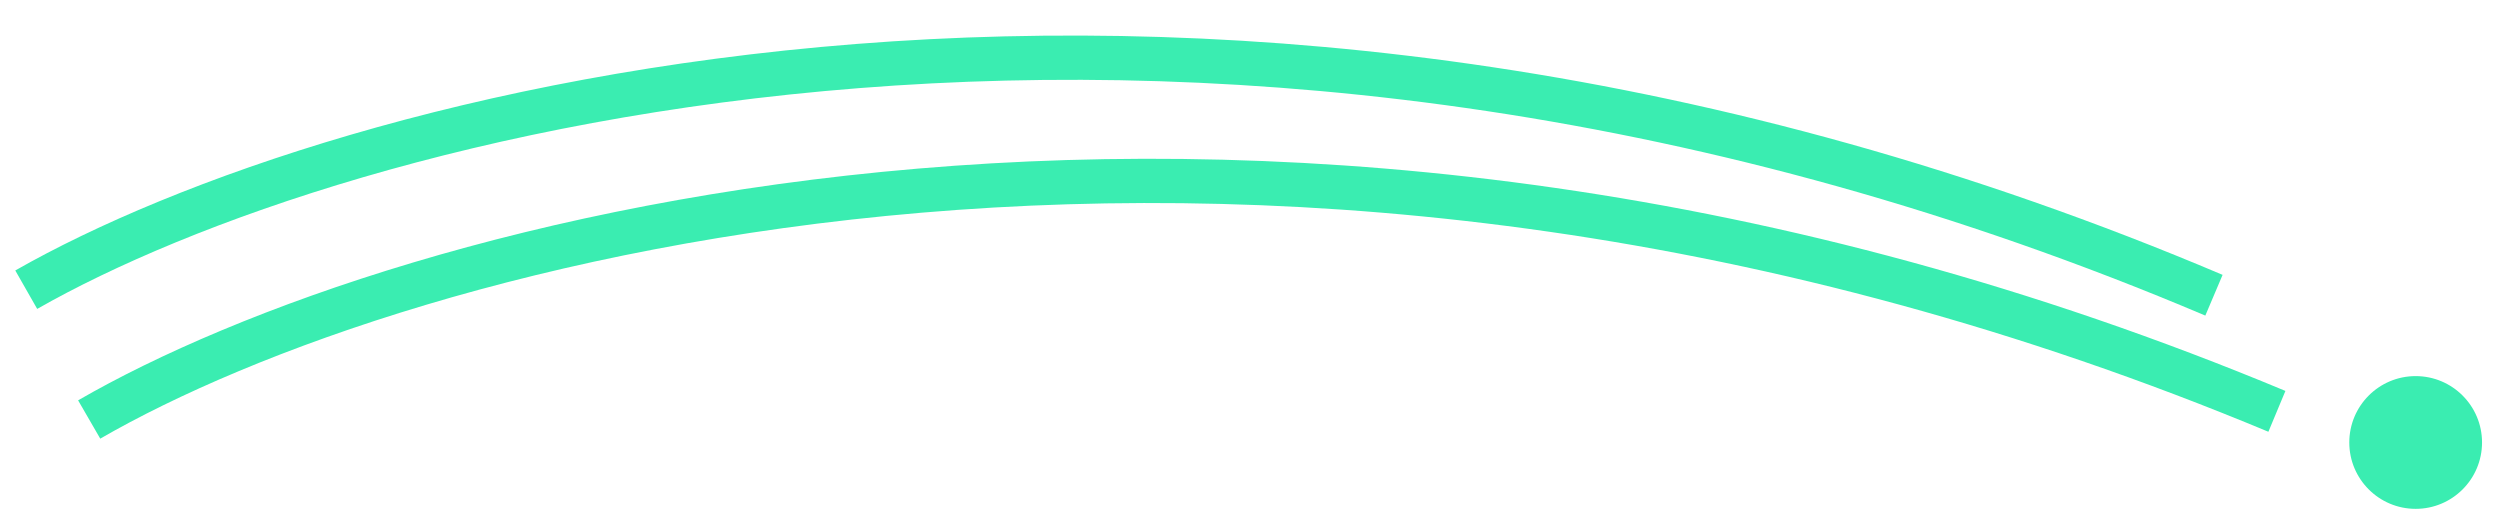
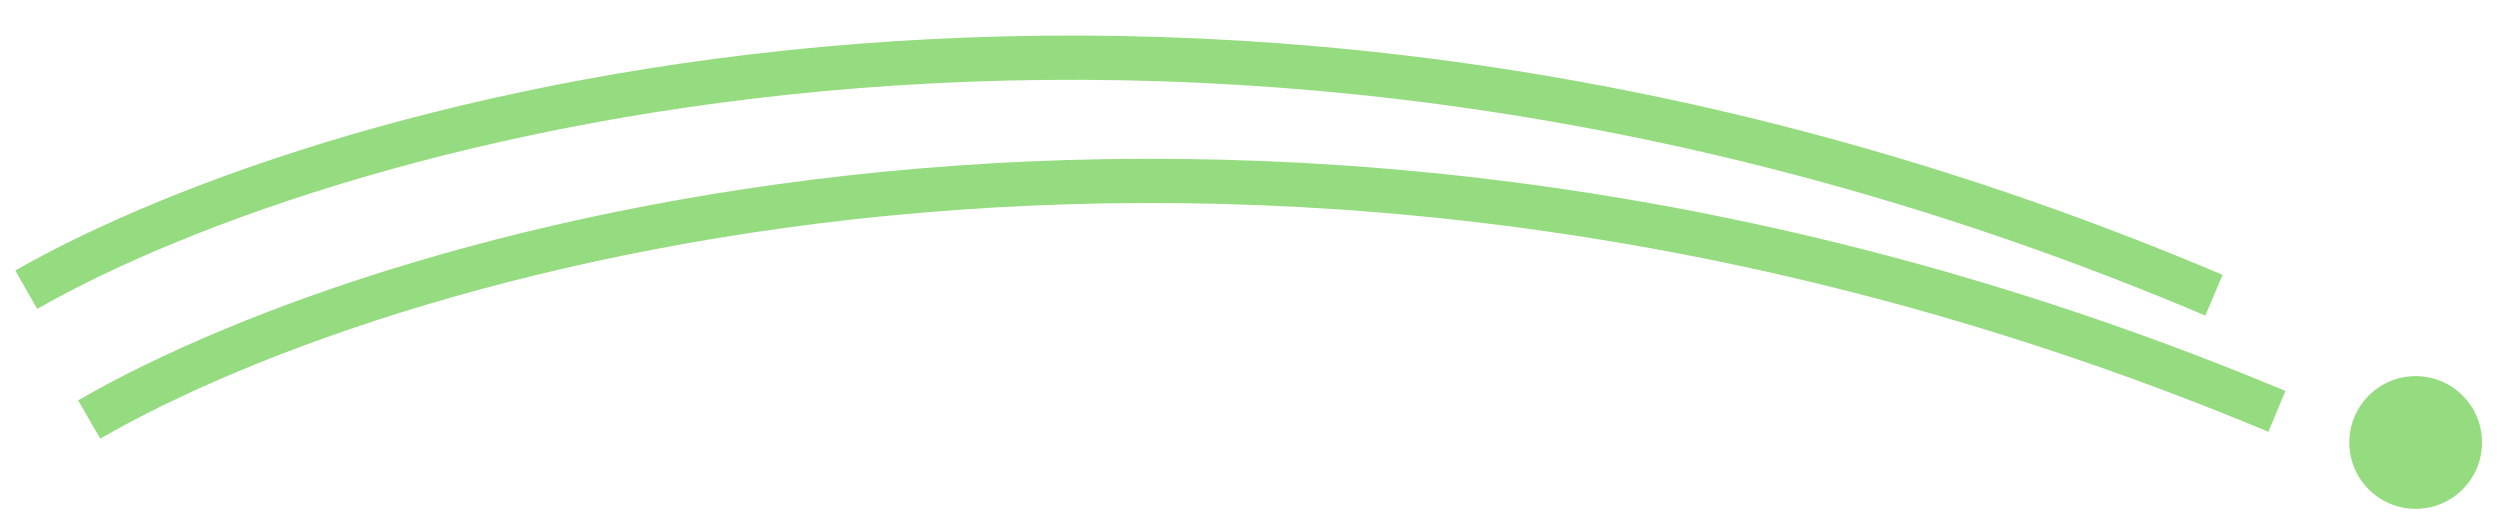
<svg xmlns="http://www.w3.org/2000/svg" width="113" height="24" viewBox="0 0 113 24" fill="none">
-   <path d="M1.186 13.094C15.16 5.125 54.501 -5.98 100.071 13.344" stroke="#3AEDB1" stroke-width="2" />
-   <path d="M4.031 18.961C17.973 10.905 57.267 -0.446 102.916 18.593" stroke="#3AEDB1" stroke-width="2" />
-   <circle cx="109.188" cy="20" r="3" fill="#3AEDB1" />
+   <path d="M1.186 13.094C15.16 5.125 54.501 -5.98 100.071 13.344" stroke="#95DC80" stroke-width="2" />
+   <path d="M4.031 18.961C17.973 10.905 57.267 -0.446 102.916 18.593" stroke="#95DC80" stroke-width="2" />
+   <circle cx="109.188" cy="20" r="3" fill="#95DC80" />
</svg>
